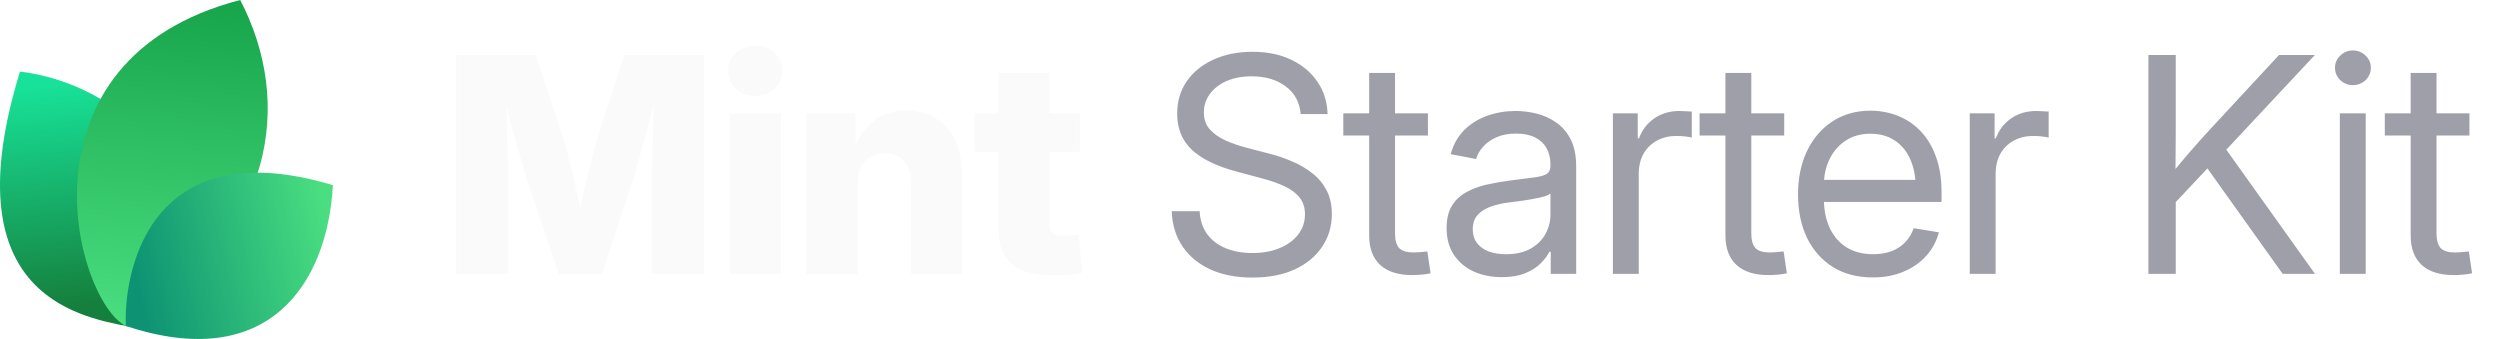
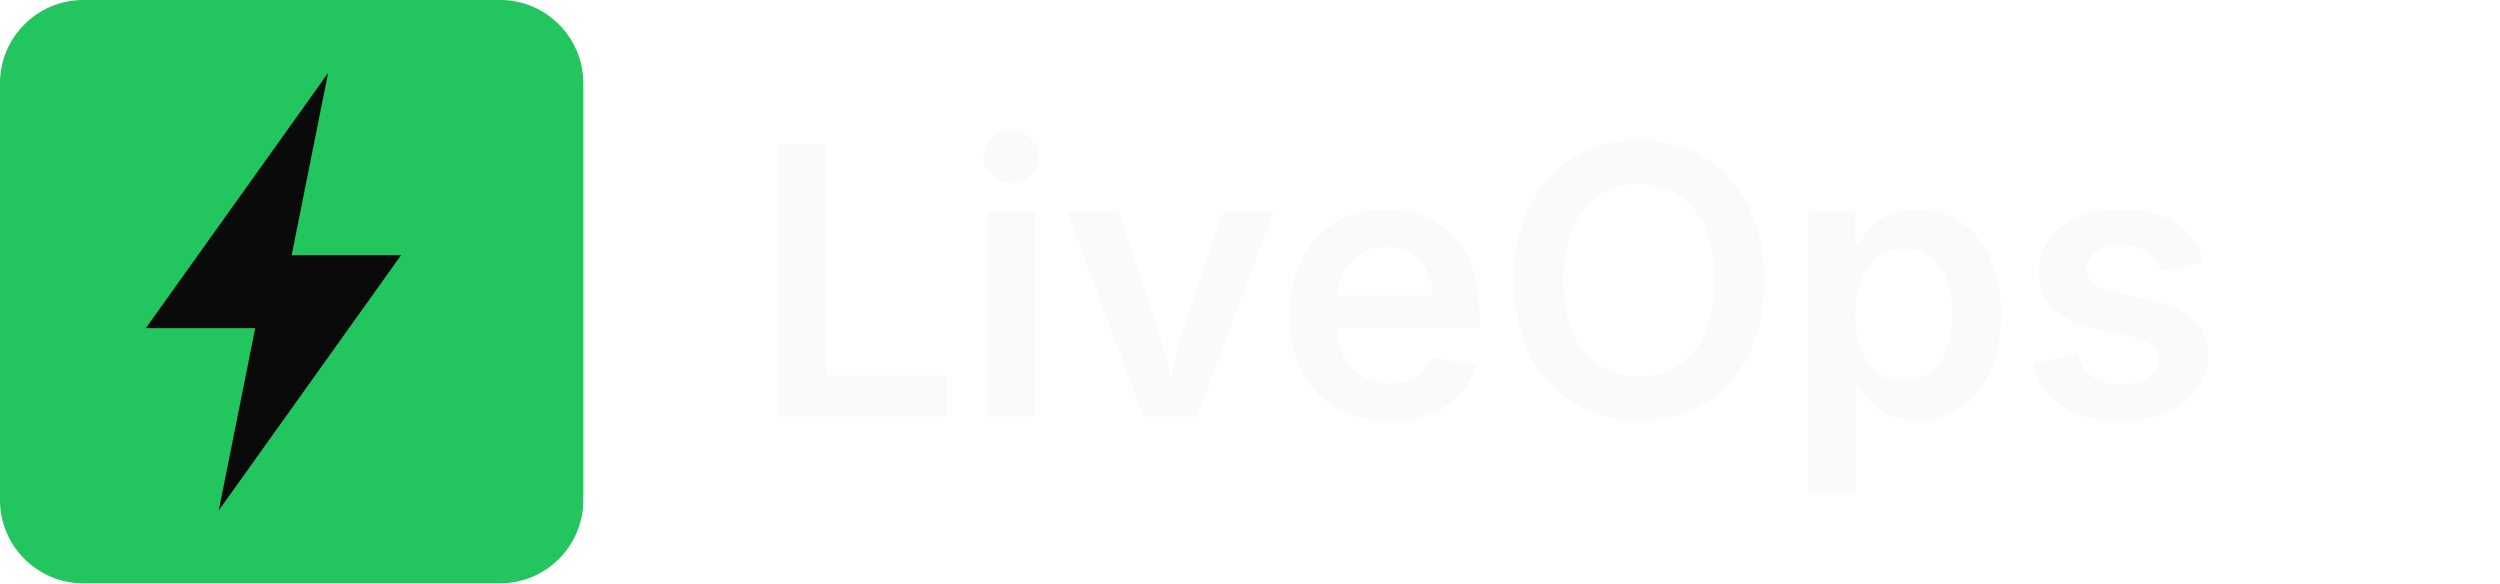
- <svg xmlns="http://www.w3.org/2000/svg" width="177" height="24" viewBox="0 0 177 24" fill="none">
-   <path d="M9.061 23.108C5.268 22.377 -3.391 20.627 1.417 5.064C9.634 6.099 16.973 14.064 9.061 23.108Z" fill="url(#paint0_linear_17557_2145)" />
-   <path d="M8.919 23.094C5.276 21.222 0.784 4.209 17.007 0C20.757 7.193 19.621 16.545 8.919 23.094Z" fill="url(#paint1_linear_17557_2145)" />
-   <path d="M8.914 23.079C8.735 19.882 10.159 9.085 23.57 13.111C23.181 20.123 18.984 26.418 8.914 23.079Z" fill="url(#paint2_linear_17557_2145)" />
-   <path d="M32.301 19.392V3.894H37.938L39.925 9.948C40.036 10.315 40.164 10.787 40.31 11.362C40.462 11.938 40.611 12.552 40.757 13.204C40.91 13.855 41.048 14.483 41.173 15.086C41.305 15.682 41.412 16.192 41.495 16.615H40.695C40.771 16.192 40.871 15.682 40.996 15.086C41.128 14.49 41.267 13.866 41.412 13.214C41.565 12.562 41.714 11.948 41.86 11.373C42.005 10.79 42.133 10.315 42.244 9.948L44.2 3.894H49.848V19.392H46.166V12.704C46.166 12.357 46.173 11.917 46.187 11.383C46.2 10.849 46.214 10.27 46.228 9.646C46.249 9.022 46.266 8.391 46.28 7.753C46.301 7.115 46.311 6.519 46.311 5.964H46.623C46.485 6.561 46.332 7.181 46.166 7.826C45.999 8.471 45.833 9.102 45.666 9.719C45.507 10.336 45.351 10.901 45.198 11.414C45.053 11.928 44.928 12.357 44.824 12.704L42.608 19.392H39.561L37.314 12.704C37.203 12.357 37.072 11.928 36.919 11.414C36.773 10.901 36.614 10.34 36.441 9.729C36.274 9.112 36.104 8.481 35.931 7.836C35.764 7.192 35.608 6.567 35.463 5.964H35.827C35.834 6.512 35.844 7.105 35.858 7.743C35.872 8.374 35.886 9.005 35.9 9.636C35.92 10.26 35.938 10.839 35.952 11.373C35.965 11.907 35.972 12.351 35.972 12.704V19.392H32.301ZM51.668 19.392V8.024H55.288V19.392H51.668ZM53.468 6.786C52.927 6.786 52.473 6.616 52.105 6.276C51.738 5.93 51.554 5.507 51.554 5.007C51.554 4.508 51.738 4.088 52.105 3.749C52.473 3.409 52.927 3.239 53.468 3.239C54.009 3.239 54.463 3.409 54.83 3.749C55.198 4.082 55.382 4.501 55.382 5.007C55.382 5.507 55.198 5.93 54.83 6.276C54.463 6.616 54.009 6.786 53.468 6.786ZM60.708 13.027V19.392H57.088V8.024H60.551L60.593 10.967H60.281C60.593 10.024 61.061 9.268 61.685 8.7C62.309 8.124 63.138 7.836 64.171 7.836C64.975 7.836 65.672 8.017 66.262 8.377C66.851 8.731 67.302 9.234 67.614 9.885C67.933 10.537 68.092 11.307 68.092 12.194V19.392H64.483V12.912C64.483 12.26 64.32 11.754 63.994 11.394C63.675 11.033 63.221 10.853 62.632 10.853C62.25 10.853 61.914 10.936 61.623 11.102C61.332 11.269 61.106 11.515 60.947 11.841C60.787 12.16 60.708 12.555 60.708 13.027ZM76.456 8.024V10.749H69.008V8.024H76.456ZM70.683 5.163H74.292V15.783C74.292 16.102 74.361 16.334 74.5 16.48C74.646 16.625 74.899 16.698 75.259 16.698C75.405 16.698 75.596 16.688 75.831 16.667C76.074 16.646 76.251 16.629 76.362 16.615L76.632 19.309C76.313 19.378 75.963 19.427 75.582 19.455C75.207 19.482 74.836 19.496 74.469 19.496C73.2 19.496 72.25 19.222 71.619 18.674C70.995 18.127 70.683 17.308 70.683 16.22V5.163Z" fill="#FAFAFA" />
-   <path d="M88.667 19.652C87.523 19.652 86.528 19.458 85.682 19.07C84.843 18.681 84.188 18.137 83.716 17.437C83.245 16.736 82.992 15.908 82.957 14.951H84.933C84.968 15.596 85.148 16.14 85.474 16.584C85.8 17.021 86.24 17.354 86.795 17.582C87.35 17.804 87.974 17.915 88.667 17.915C89.388 17.915 90.026 17.801 90.581 17.572C91.143 17.343 91.583 17.024 91.902 16.615C92.228 16.199 92.391 15.717 92.391 15.169C92.391 14.698 92.266 14.306 92.017 13.994C91.767 13.675 91.413 13.408 90.956 13.193C90.498 12.978 89.954 12.787 89.323 12.621L87.502 12.132C86.123 11.765 85.082 11.255 84.382 10.603C83.689 9.944 83.342 9.095 83.342 8.055C83.342 7.174 83.571 6.404 84.028 5.746C84.486 5.087 85.117 4.577 85.921 4.217C86.726 3.849 87.645 3.666 88.678 3.666C89.718 3.666 90.63 3.853 91.413 4.227C92.204 4.602 92.824 5.122 93.275 5.787C93.726 6.446 93.965 7.209 93.993 8.076H92.089C92.013 7.23 91.656 6.574 91.018 6.11C90.387 5.638 89.586 5.403 88.615 5.403C87.95 5.403 87.36 5.513 86.847 5.735C86.341 5.957 85.946 6.262 85.661 6.651C85.377 7.032 85.235 7.469 85.235 7.961C85.235 8.447 85.377 8.849 85.661 9.168C85.946 9.48 86.317 9.74 86.774 9.948C87.232 10.149 87.724 10.319 88.251 10.457L89.884 10.884C90.439 11.023 90.977 11.206 91.496 11.435C92.023 11.657 92.495 11.934 92.911 12.267C93.334 12.593 93.67 12.995 93.92 13.474C94.17 13.945 94.294 14.504 94.294 15.149C94.294 16.015 94.066 16.788 93.608 17.468C93.157 18.148 92.512 18.681 91.673 19.07C90.834 19.458 89.832 19.652 88.667 19.652ZM101.097 8.024V9.594H95.106V8.024H101.097ZM96.937 5.163H98.767V16.521C98.767 17 98.865 17.347 99.059 17.562C99.26 17.77 99.6 17.874 100.078 17.874C100.21 17.874 100.366 17.867 100.546 17.853C100.733 17.832 100.903 17.815 101.056 17.801L101.285 19.351C101.097 19.392 100.886 19.423 100.65 19.444C100.414 19.465 100.189 19.475 99.974 19.475C98.996 19.475 98.244 19.236 97.717 18.758C97.197 18.272 96.937 17.579 96.937 16.677V5.163ZM106.33 19.621C105.595 19.621 104.932 19.489 104.343 19.226C103.754 18.955 103.285 18.564 102.939 18.05C102.592 17.53 102.419 16.896 102.419 16.147C102.419 15.495 102.547 14.965 102.804 14.556C103.06 14.146 103.403 13.828 103.833 13.599C104.263 13.363 104.742 13.186 105.269 13.068C105.796 12.95 106.333 12.857 106.881 12.787C107.574 12.69 108.132 12.617 108.555 12.569C108.978 12.52 109.287 12.441 109.481 12.33C109.675 12.212 109.772 12.014 109.772 11.737V11.654C109.772 11.203 109.679 10.815 109.492 10.489C109.311 10.163 109.041 9.91 108.68 9.729C108.32 9.549 107.872 9.459 107.338 9.459C106.805 9.459 106.34 9.546 105.945 9.719C105.556 9.892 105.241 10.118 104.998 10.395C104.755 10.665 104.593 10.953 104.509 11.258L102.71 10.915C102.897 10.222 103.22 9.65 103.677 9.199C104.135 8.748 104.679 8.412 105.31 8.19C105.941 7.968 106.607 7.857 107.307 7.857C107.8 7.857 108.295 7.92 108.795 8.044C109.301 8.169 109.765 8.381 110.188 8.679C110.611 8.97 110.951 9.369 111.208 9.875C111.464 10.374 111.593 11.005 111.593 11.768V19.392H109.793V17.822H109.7C109.568 18.085 109.363 18.359 109.086 18.643C108.809 18.921 108.444 19.153 107.994 19.34C107.543 19.527 106.988 19.621 106.33 19.621ZM106.621 17.998C107.321 17.998 107.904 17.867 108.368 17.603C108.84 17.333 109.19 16.986 109.419 16.563C109.654 16.133 109.772 15.682 109.772 15.211V13.692C109.703 13.769 109.554 13.841 109.325 13.911C109.096 13.973 108.829 14.032 108.524 14.088C108.226 14.143 107.921 14.192 107.609 14.233C107.304 14.275 107.033 14.309 106.798 14.337C106.354 14.393 105.938 14.49 105.549 14.628C105.168 14.76 104.86 14.954 104.624 15.211C104.388 15.467 104.27 15.811 104.27 16.241C104.27 16.615 104.367 16.934 104.561 17.198C104.762 17.461 105.04 17.662 105.393 17.801C105.747 17.933 106.156 17.998 106.621 17.998ZM114.193 19.392V8.024H115.951V9.792H116.045C116.253 9.209 116.61 8.741 117.116 8.388C117.622 8.034 118.219 7.857 118.905 7.857C119.058 7.857 119.217 7.864 119.384 7.878C119.55 7.885 119.682 7.892 119.779 7.899V9.74C119.716 9.719 119.578 9.695 119.363 9.667C119.155 9.639 118.922 9.625 118.666 9.625C118.174 9.625 117.726 9.733 117.324 9.948C116.922 10.163 116.603 10.471 116.367 10.874C116.138 11.276 116.024 11.758 116.024 12.319V19.392H114.193ZM126.322 8.024V9.594H120.33V8.024H126.322ZM122.161 5.163H123.992V16.521C123.992 17 124.089 17.347 124.283 17.562C124.484 17.77 124.824 17.874 125.302 17.874C125.434 17.874 125.59 17.867 125.77 17.853C125.958 17.832 126.127 17.815 126.28 17.801L126.509 19.351C126.322 19.392 126.11 19.423 125.874 19.444C125.639 19.465 125.413 19.475 125.198 19.475C124.221 19.475 123.468 19.236 122.941 18.758C122.421 18.272 122.161 17.579 122.161 16.677V5.163ZM132.604 19.642C131.502 19.642 130.555 19.396 129.765 18.903C128.974 18.404 128.364 17.714 127.934 16.834C127.511 15.946 127.3 14.927 127.3 13.775C127.3 12.611 127.511 11.584 127.934 10.697C128.364 9.802 128.964 9.102 129.734 8.596C130.51 8.089 131.408 7.836 132.428 7.836C133.1 7.836 133.738 7.954 134.341 8.19C134.952 8.426 135.489 8.783 135.954 9.261C136.425 9.74 136.793 10.343 137.056 11.071C137.327 11.792 137.462 12.645 137.462 13.63V14.296H128.433V12.735H136.463L135.631 13.297C135.631 12.541 135.506 11.876 135.257 11.3C135.007 10.725 134.643 10.277 134.165 9.958C133.686 9.632 133.107 9.469 132.428 9.469C131.748 9.469 131.162 9.632 130.67 9.958C130.177 10.284 129.796 10.725 129.526 11.279C129.262 11.827 129.13 12.441 129.13 13.12V14.046C129.13 14.864 129.273 15.572 129.557 16.168C129.841 16.757 130.243 17.211 130.763 17.53C131.283 17.842 131.901 17.998 132.615 17.998C133.093 17.998 133.523 17.929 133.905 17.79C134.293 17.645 134.619 17.433 134.882 17.156C135.153 16.879 135.354 16.546 135.486 16.157L137.275 16.449C137.108 17.08 136.81 17.634 136.38 18.113C135.95 18.591 135.413 18.966 134.768 19.236C134.123 19.507 133.402 19.642 132.604 19.642ZM139.459 19.392V8.024H141.217V9.792H141.311C141.519 9.209 141.876 8.741 142.382 8.388C142.888 8.034 143.485 7.857 144.171 7.857C144.324 7.857 144.483 7.864 144.649 7.878C144.816 7.885 144.948 7.892 145.045 7.899V9.74C144.982 9.719 144.844 9.695 144.629 9.667C144.421 9.639 144.188 9.625 143.932 9.625C143.439 9.625 142.992 9.733 142.59 9.948C142.188 10.163 141.869 10.471 141.633 10.874C141.404 11.276 141.29 11.758 141.29 12.319V19.392H139.459ZM153.429 14.961V12.715C153.783 12.257 154.136 11.82 154.49 11.404C154.844 10.981 155.204 10.565 155.572 10.156C155.939 9.74 156.314 9.327 156.695 8.918L161.355 3.894H163.893L157.277 10.967H157.184L153.429 14.961ZM152.108 19.392V3.894H154.043V9.241L154.022 12.559L154.043 13.505V19.392H152.108ZM161.615 19.392L155.967 11.477L157.173 9.969L163.903 19.392H161.615ZM165.661 19.392V8.024H167.492V19.392H165.661ZM166.587 6.027C166.24 6.027 165.942 5.909 165.692 5.673C165.443 5.43 165.318 5.139 165.318 4.799C165.318 4.459 165.443 4.172 165.692 3.936C165.942 3.693 166.24 3.572 166.587 3.572C166.934 3.572 167.232 3.693 167.482 3.936C167.731 4.172 167.856 4.459 167.856 4.799C167.856 5.139 167.731 5.43 167.482 5.673C167.232 5.909 166.934 6.027 166.587 6.027ZM174.836 8.024V9.594H168.844V8.024H174.836ZM170.675 5.163H172.506V16.521C172.506 17 172.603 17.347 172.797 17.562C172.998 17.77 173.338 17.874 173.816 17.874C173.948 17.874 174.104 17.867 174.284 17.853C174.472 17.832 174.641 17.815 174.794 17.801L175.023 19.351C174.836 19.392 174.624 19.423 174.388 19.444C174.153 19.465 173.927 19.475 173.712 19.475C172.735 19.475 171.982 19.236 171.455 18.758C170.935 18.272 170.675 17.579 170.675 16.677V5.163Z" fill="#9F9FA9" />
-   <defs>
-     <linearGradient id="paint0_linear_17557_2145" x1="3.776" y1="5.916" x2="5.232" y2="21.559" gradientUnits="userSpaceOnUse">
-       <stop stop-color="#18E299" />
-       <stop offset="1" stop-color="#15803D" />
-     </linearGradient>
-     <linearGradient id="paint1_linear_17557_2145" x1="12.171" y1="-0.718" x2="10.19" y2="22.983" gradientUnits="userSpaceOnUse">
-       <stop stop-color="#16A34A" />
-       <stop offset="1" stop-color="#4ADE80" />
-     </linearGradient>
-     <linearGradient id="paint2_linear_17557_2145" x1="23.133" y1="15.353" x2="9.338" y2="18.52" gradientUnits="userSpaceOnUse">
-       <stop stop-color="#4ADE80" />
-       <stop offset="1" stop-color="#0D9373" />
-     </linearGradient>
-   </defs>
+ <svg xmlns="http://www.w3.org/2000/svg" width="120" height="28" viewBox="0 0 120 28" fill="none">
+   <rect width="28" height="28" rx="4" fill="#22c55e" />
+   <path d="M15.75 3.5L7 15.75h5.25l-1.75 8.75 8.75-12.25h-5.25l1.75-8.75z" fill="#0a0a0a" />
+   <text x="36" y="20" font-family="system-ui, -apple-system, sans-serif" font-size="18" font-weight="600" fill="#fafafa">LiveOps</text>
</svg>
